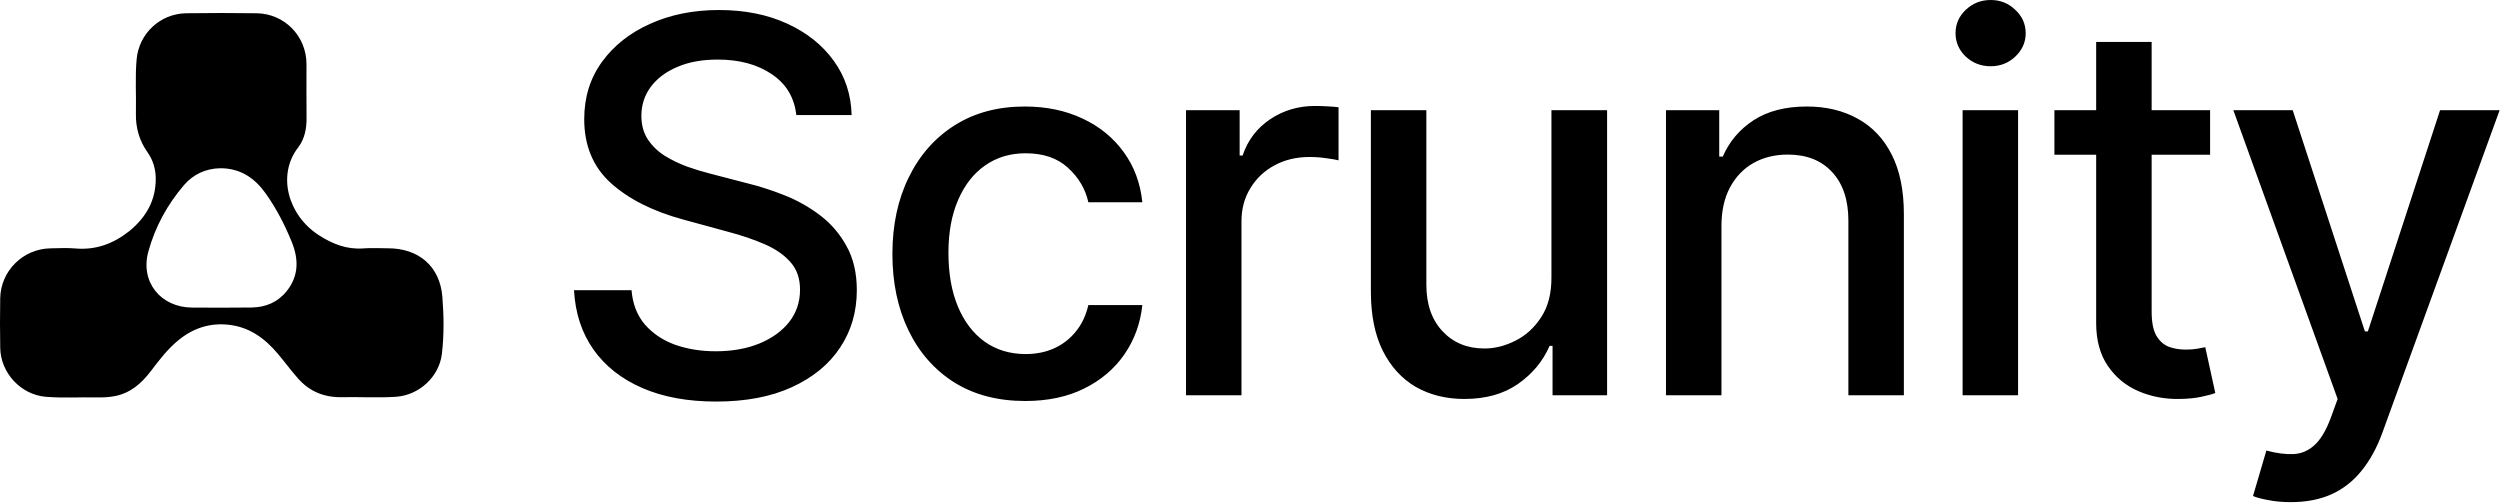
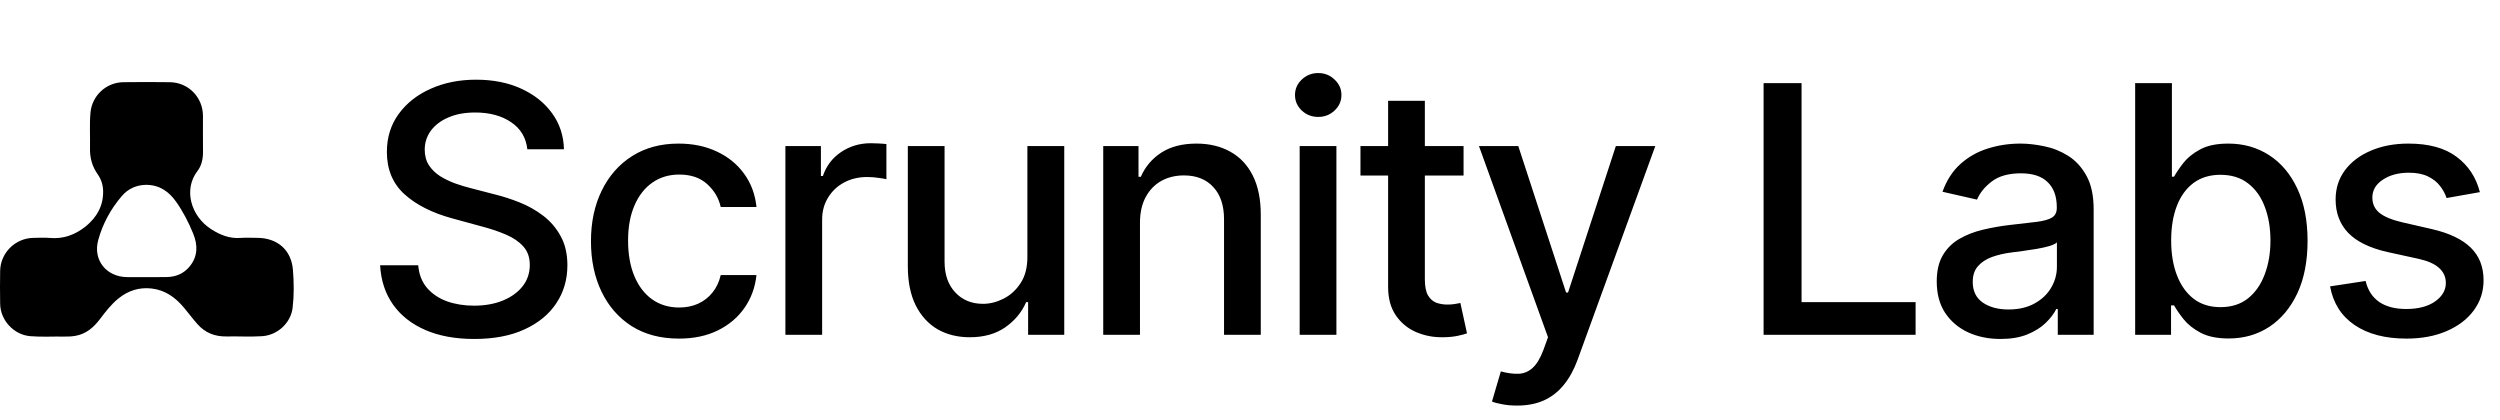
- <svg xmlns="http://www.w3.org/2000/svg" width="3349" height="673" viewBox="0 0 3349 673" fill="none">
-   <path d="M3168.03 443.963H3172L3268.7 147.656H3348.5L3191.15 580.434C3183.85 600.32 3174.57 617.141 3163.3 630.896C3152.04 644.816 3138.61 655.256 3123.04 662.216C3107.46 669.176 3089.39 672.656 3068.84 672.656C3057.74 672.656 3047.63 671.745 3038.52 669.922C3029.4 668.265 3022.61 666.442 3018.13 664.453L3036.03 603.552C3049.62 607.197 3061.72 608.772 3072.32 608.274C3082.93 607.777 3092.29 603.8 3100.41 596.343C3108.7 588.885 3115.99 576.705 3122.29 559.802L3131.49 534.446L2991.79 147.656H3071.33L3168.03 443.963ZM963.092 13.424C997.561 13.424 1027.97 19.472 1054.32 31.569C1080.84 43.667 1101.72 60.322 1116.96 81.534C1132.21 102.58 1140.16 126.776 1140.83 154.119H1066.75C1064.1 130.587 1053.16 112.358 1033.94 99.432C1014.71 86.34 990.519 79.794 961.353 79.794C940.472 79.794 922.408 83.109 907.162 89.737C891.916 96.2 880.067 105.149 871.615 116.584C863.329 127.853 859.186 140.697 859.186 155.114C859.186 167.212 862.003 177.652 867.638 186.435C873.438 195.218 880.979 202.593 890.259 208.559C899.705 214.359 909.813 219.247 920.585 223.225C931.357 227.036 941.714 230.185 951.657 232.671L1001.37 245.597C1017.61 249.574 1034.27 254.96 1051.34 261.755C1068.41 268.549 1084.23 277.498 1098.82 288.601C1113.4 299.704 1125.17 313.459 1134.12 329.865C1143.23 346.271 1147.79 365.909 1147.79 388.778C1147.79 417.614 1140.33 443.218 1125.42 465.59C1110.67 487.962 1089.2 505.611 1061.03 518.537C1033.03 531.463 999.136 537.927 959.363 537.927C921.248 537.927 888.27 531.878 860.429 519.78C832.588 507.683 810.796 490.531 795.053 468.324C779.309 445.952 770.608 419.436 768.951 388.778H846.012C847.503 407.173 853.469 422.502 863.909 434.766C874.515 446.863 888.021 455.895 904.428 461.861C921 467.661 939.146 470.562 958.866 470.562C980.575 470.562 999.882 467.164 1016.79 460.369C1033.85 453.409 1047.28 443.797 1057.06 431.534C1066.83 419.105 1071.72 404.605 1071.72 388.033C1071.72 372.953 1067.41 360.606 1058.79 350.994C1050.34 341.383 1038.83 333.428 1024.24 327.131C1009.83 320.834 993.502 315.281 975.272 310.476L915.116 294.069C874.349 282.966 842.034 266.643 818.17 245.1C794.472 223.556 782.623 195.052 782.623 159.588C782.623 130.256 790.578 104.652 806.487 82.777C822.396 60.902 843.94 43.916 871.118 31.818C898.296 19.555 928.954 13.424 963.092 13.424ZM1372.69 142.685C1401.7 142.685 1427.55 148.071 1450.25 158.843C1472.95 169.449 1491.27 184.363 1505.19 203.587C1519.27 222.81 1527.64 245.266 1530.29 270.952H1457.96C1453.98 253.054 1444.87 237.642 1430.61 224.716C1416.53 211.79 1397.64 205.327 1373.94 205.327C1353.22 205.327 1335.08 210.796 1319.5 221.733C1304.09 232.505 1292.07 247.917 1283.45 267.969C1274.84 287.855 1270.53 311.387 1270.53 338.565C1270.53 366.406 1274.75 390.436 1283.21 410.653C1291.66 430.871 1303.59 446.532 1319 457.635C1334.58 468.738 1352.89 474.29 1373.94 474.29C1388.02 474.29 1400.78 471.721 1412.22 466.584C1423.82 461.281 1433.51 453.74 1441.3 443.963C1449.26 434.185 1454.81 422.42 1457.96 408.665H1530.29C1527.64 433.357 1519.6 455.398 1506.18 474.787C1492.76 494.176 1474.78 509.422 1452.24 520.525C1429.87 531.629 1403.6 537.181 1373.44 537.181C1336.48 537.181 1304.67 528.812 1277.99 512.074C1251.47 495.171 1231.09 471.887 1216.83 442.224C1202.58 412.56 1195.46 378.587 1195.46 340.306C1195.46 301.527 1202.75 267.306 1217.33 237.643C1231.92 207.813 1252.46 184.529 1278.98 167.791C1305.49 151.053 1336.73 142.685 1372.69 142.685ZM2882.34 147.656H2960.65V207.315H2882.34V417.365C2882.34 431.783 2884.5 442.637 2888.81 449.929C2893.11 457.055 2898.67 461.944 2905.46 464.596C2912.42 467.081 2919.96 468.324 2928.08 468.324C2934.05 468.324 2939.27 467.91 2943.74 467.081C2948.22 466.253 2951.7 465.59 2954.18 465.093L2967.61 526.491C2963.3 528.148 2957.17 529.806 2949.21 531.463C2941.26 533.286 2931.31 534.281 2919.38 534.446C2899.83 534.778 2881.6 531.298 2864.69 524.006C2847.79 516.714 2834.12 505.445 2823.68 490.199C2813.24 474.953 2808.02 455.812 2808.02 432.777V207.315H2752.09V147.656H2808.02V56.179H2882.34V147.656ZM1910.75 381.569C1910.75 407.587 1917.96 428.303 1932.38 443.715C1946.8 459.127 1965.52 466.833 1988.56 466.833C2002.48 466.833 2016.32 463.353 2030.07 456.393C2043.99 449.432 2055.51 438.908 2064.62 424.822C2073.91 410.736 2078.46 392.839 2078.3 371.13V147.656H2152.87V529.475H2079.79V463.353H2075.81C2067.03 483.736 2052.94 500.723 2033.55 514.312C2014.33 527.735 1990.38 534.446 1961.71 534.446C1937.19 534.446 1915.48 529.06 1896.59 518.288C1877.86 507.351 1863.11 491.193 1852.34 469.815C1841.73 448.438 1836.43 422.005 1836.43 390.519V147.656H1910.75V381.569ZM249.365 17.753C280.848 17.29 312.348 17.329 343.831 17.768C381.175 18.288 410.445 48.375 410.567 85.725C410.646 109.716 410.364 133.711 410.657 157.699C410.834 172.159 408.14 186.181 399.469 197.422C370.498 234.979 386.321 288.793 426.99 314.965C445.408 326.818 464.418 334.447 486.758 332.754C497.691 331.925 508.74 332.619 519.736 332.61C560.912 332.579 589.337 356.782 592.587 397.562C594.603 422.864 594.955 448.536 591.976 473.9C588.344 504.819 561.407 529.509 530.261 531.545C506.301 533.111 482.315 531.604 458.363 532.078C434.521 532.551 414.789 524.639 399.18 506.912C389.779 496.235 381.318 484.736 372.148 473.848C354.913 453.381 334.482 438.298 306.846 435.106C281.588 432.19 259.412 439.356 239.884 455.019C224.96 466.989 213.403 482.188 201.929 497.291C189.275 513.945 174.309 526.877 153.112 530.764C145.499 532.16 137.74 532.5 129.978 532.354C107.004 531.92 83.994 533.466 61.054 531.511C28.014 528.695 0.899 499.631 0.309 466.167C-0.083 443.931 -0.114 421.677 0.289 399.442C0.955 362.737 31.026 333.181 67.793 332.675C78.787 332.523 89.857 331.852 100.767 332.827C128.265 335.284 151.877 326.534 173.484 309.39C196.111 290.74 209.028 267.781 208.629 238.42C208.459 225.904 204.84 214.214 197.593 203.965C186.492 188.266 181.629 170.832 182.066 151.779C182.623 127.561 180.842 103.307 183.058 79.118C186.187 44.956 214.673 18.264 249.365 17.753ZM1761.54 141.939C1766.18 141.939 1771.65 142.105 1777.95 142.437C1784.41 142.768 1789.46 143.182 1793.11 143.679V214.772C1790.13 213.944 1784.82 213.032 1777.2 212.038C1769.58 210.878 1761.95 210.299 1754.33 210.299C1736.76 210.299 1721.1 214.027 1707.35 221.484C1693.76 228.776 1682.99 238.968 1675.03 252.06C1667.08 264.986 1663.1 279.735 1663.1 296.307V529.475H1588.78V147.656H1660.62V208.31H1664.59C1671.55 187.76 1683.82 171.603 1701.38 159.837C1719.12 147.905 1739.17 141.939 1761.54 141.939ZM2420.41 142.685C2446.43 142.685 2469.21 148.153 2488.77 159.091C2508.32 169.863 2523.49 185.938 2534.26 207.315C2545.03 228.693 2550.42 255.126 2550.42 286.612V529.475H2476.09V295.562C2476.09 267.886 2468.88 246.259 2454.46 230.682C2440.05 214.938 2420.24 207.067 2395.05 207.067C2377.82 207.067 2362.49 210.796 2349.07 218.253C2335.81 225.71 2325.29 236.648 2317.5 251.065C2309.88 265.317 2306.06 282.553 2306.06 302.771V529.475H2231.74V147.656H2303.08V209.802H2307.8C2316.59 189.584 2330.34 173.343 2349.07 161.08C2367.96 148.817 2391.74 142.685 2420.41 142.685ZM2703.42 529.475H2629.1V147.656H2703.42V529.475ZM295.4 225.363C275.761 225.677 258.929 233.428 246.484 247.95C224.137 274.029 207.736 304.059 198.699 337.087C187.574 377.747 215.375 411.934 257.618 412.041C284.111 412.108 310.609 412.333 337.097 411.94C355.981 411.66 372.268 404.835 384.267 389.707C400.484 369.26 400.129 346.902 390.785 323.966C381.521 301.227 370.288 279.387 356.082 259.374C341.74 239.169 322.959 225.517 295.4 225.363ZM2666.63 0C2679.56 2.76481e-05 2690.58 4.392 2699.69 13.175C2708.97 21.792 2713.61 32.233 2713.61 44.496C2713.61 56.594 2708.97 67.034 2699.69 75.817C2690.58 84.434 2679.56 88.743 2666.63 88.743C2653.71 88.743 2642.6 84.435 2633.32 75.817C2624.21 67.034 2619.65 56.594 2619.65 44.496C2619.65 32.233 2624.21 21.792 2633.32 13.175C2642.6 4.392 2653.71 0 2666.63 0Z" fill="black" />
+ <svg xmlns="http://www.w3.org/2000/svg" width="799" height="134" viewBox="0 0 799 134" fill="none">
+   <path d="M27.409 72.346C30.984 69.4 33.024 65.772 32.961 61.134C32.935 59.156 32.363 57.309 31.218 55.69C29.464 53.21 28.696 50.455 28.765 47.445C28.853 43.619 28.571 39.787 28.922 35.965C29.416 30.568 33.916 26.351 39.398 26.27C44.371 26.197 49.348 26.203 54.322 26.272C60.222 26.355 64.847 31.108 64.866 37.009C64.878 40.8 64.834 44.59 64.88 48.38C64.908 50.665 64.482 52.88 63.112 54.656C58.535 60.59 61.035 69.092 67.461 73.227C70.371 75.1 73.374 76.305 76.903 76.037C78.631 75.906 80.376 76.016 82.114 76.015C88.619 76.01 93.11 79.834 93.623 86.277C93.942 90.274 93.997 94.33 93.527 98.337C92.953 103.222 88.697 107.123 83.776 107.445C79.991 107.692 76.201 107.454 72.417 107.529C68.65 107.604 65.533 106.354 63.067 103.553C61.581 101.866 60.245 100.049 58.796 98.329C56.073 95.095 52.845 92.713 48.479 92.208C44.488 91.747 40.985 92.88 37.899 95.354C35.541 97.245 33.716 99.647 31.903 102.033C29.904 104.664 27.539 106.707 24.19 107.321C22.988 107.542 21.762 107.596 20.535 107.572C16.906 107.504 13.27 107.748 9.646 107.439C4.426 106.994 0.142 102.402 0.049 97.115C-0.013 93.602 -0.018 90.087 0.046 86.573C0.151 80.774 4.902 76.105 10.711 76.025C12.448 76.001 14.197 75.895 15.92 76.049C20.265 76.437 23.995 75.055 27.409 72.346ZM46.671 59.071C43.568 59.12 40.908 60.345 38.942 62.639C35.411 66.759 32.821 71.504 31.393 76.722C29.635 83.146 34.027 88.547 40.701 88.564C44.887 88.575 49.073 88.61 53.258 88.548C56.242 88.504 58.815 87.426 60.711 85.035C63.273 81.805 63.217 78.273 61.74 74.649C60.277 71.056 58.502 67.606 56.258 64.444C53.992 61.252 51.025 59.095 46.671 59.071Z" fill="black" />
+   <path d="M168.537 47.697C168.118 43.979 166.39 41.099 163.353 39.057C160.316 36.989 156.493 35.955 151.885 35.955C148.586 35.955 145.732 36.478 143.323 37.526C140.915 38.547 139.043 39.961 137.707 41.767C136.398 43.547 135.744 45.577 135.744 47.854C135.744 49.766 136.189 51.415 137.079 52.803C137.995 54.191 139.187 55.356 140.653 56.298C142.145 57.215 143.742 57.987 145.444 58.615C147.146 59.218 148.782 59.715 150.353 60.108L158.208 62.15C160.774 62.778 163.405 63.629 166.102 64.703C168.799 65.776 171.299 67.19 173.603 68.944C175.907 70.698 177.766 72.871 179.18 75.463C180.62 78.056 181.34 81.158 181.34 84.771C181.34 89.327 180.162 93.372 177.805 96.907C175.475 100.441 172.085 103.23 167.634 105.272C163.209 107.314 157.854 108.335 151.571 108.335C145.549 108.335 140.339 107.38 135.94 105.468C131.541 103.557 128.098 100.847 125.611 97.339C123.124 93.804 121.749 89.615 121.487 84.771H133.662C133.898 87.677 134.84 90.099 136.49 92.037C138.165 93.948 140.299 95.375 142.891 96.318C145.51 97.234 148.377 97.692 151.492 97.692C154.922 97.692 157.972 97.156 160.643 96.082C163.34 94.982 165.46 93.464 167.005 91.526C168.55 89.563 169.322 87.272 169.322 84.653C169.322 82.271 168.642 80.32 167.28 78.802C165.945 77.283 164.125 76.026 161.821 75.031C159.543 74.037 156.964 73.159 154.084 72.4L144.58 69.808C138.139 68.054 133.034 65.475 129.264 62.071C125.519 58.668 123.647 54.164 123.647 48.561C123.647 43.927 124.904 39.882 127.418 36.426C129.931 32.97 133.335 30.286 137.629 28.375C141.923 26.437 146.766 25.469 152.16 25.469C157.606 25.469 162.41 26.424 166.573 28.336C170.762 30.247 174.061 32.878 176.47 36.23C178.879 39.555 180.136 43.377 180.24 47.697H168.537ZM216.991 108.217C211.152 108.217 206.125 106.895 201.91 104.251C197.721 101.58 194.501 97.902 192.249 93.215C189.997 88.528 188.871 83.161 188.871 77.113C188.871 70.986 190.023 65.58 192.327 60.893C194.631 56.18 197.878 52.502 202.067 49.857C206.256 47.213 211.192 45.891 216.873 45.891C221.455 45.891 225.54 46.742 229.126 48.444C232.713 50.119 235.607 52.476 237.806 55.513C240.031 58.55 241.354 62.097 241.772 66.156H230.344C229.716 63.328 228.276 60.893 226.024 58.851C223.798 56.809 220.814 55.788 217.07 55.788C213.797 55.788 210.93 56.652 208.469 58.38C206.034 60.081 204.136 62.516 202.774 65.684C201.413 68.826 200.732 72.544 200.732 76.838C200.732 81.237 201.4 85.033 202.735 88.227C204.07 91.422 205.955 93.896 208.39 95.65C210.851 97.404 213.744 98.281 217.07 98.281C219.295 98.281 221.311 97.876 223.118 97.064C224.95 96.226 226.482 95.035 227.713 93.49C228.969 91.945 229.846 90.086 230.344 87.913H241.772C241.354 91.814 240.084 95.297 237.963 98.36C235.842 101.423 233.001 103.832 229.441 105.586C225.906 107.34 221.756 108.217 216.991 108.217ZM251.012 107V46.676H262.362V56.259H262.991C264.09 53.012 266.028 50.459 268.803 48.601C271.605 46.715 274.773 45.773 278.307 45.773C279.04 45.773 279.904 45.799 280.899 45.852C281.92 45.904 282.719 45.969 283.295 46.048V57.28C282.824 57.149 281.986 57.005 280.781 56.848C279.577 56.665 278.373 56.573 277.168 56.573C274.393 56.573 271.919 57.162 269.746 58.34C267.599 59.492 265.897 61.103 264.64 63.171C263.383 65.213 262.755 67.543 262.755 70.162V107H251.012ZM328.352 81.983V46.676H340.134V107H328.588V96.553H327.959C326.572 99.774 324.346 102.457 321.283 104.604C318.246 106.725 314.462 107.785 309.933 107.785C306.058 107.785 302.628 106.935 299.643 105.233C296.685 103.505 294.354 100.952 292.653 97.574C290.977 94.197 290.139 90.021 290.139 85.046V46.676H301.882V83.632C301.882 87.743 303.021 91.016 305.299 93.451C307.576 95.886 310.535 97.103 314.174 97.103C316.374 97.103 318.56 96.553 320.733 95.454C322.932 94.354 324.752 92.691 326.192 90.466C327.658 88.24 328.378 85.413 328.352 81.983ZM364.337 71.183V107H352.594V46.676H363.866V56.495H364.612C366 53.3 368.173 50.734 371.131 48.797C374.116 46.859 377.873 45.891 382.403 45.891C386.513 45.891 390.113 46.755 393.203 48.483C396.292 50.185 398.688 52.724 400.39 56.102C402.092 59.479 402.943 63.655 402.943 68.63V107H391.2V70.044C391.2 65.671 390.061 62.255 387.783 59.794C385.505 57.306 382.377 56.062 378.397 56.062C375.674 56.062 373.252 56.652 371.131 57.83C369.037 59.008 367.374 60.736 366.144 63.014C364.939 65.266 364.337 67.989 364.337 71.183ZM415.373 107V46.676H427.116V107H415.373ZM421.304 37.368C419.262 37.368 417.507 36.688 416.041 35.326C414.601 33.939 413.881 32.289 413.881 30.378C413.881 28.44 414.601 26.791 416.041 25.429C417.507 24.042 419.262 23.348 421.304 23.348C423.346 23.348 425.087 24.042 426.527 25.429C427.993 26.791 428.726 28.44 428.726 30.378C428.726 32.289 427.993 33.939 426.527 35.326C425.087 36.688 423.346 37.368 421.304 37.368ZM467.755 46.676V56.102H434.805V46.676H467.755ZM443.641 32.224H455.384V89.288C455.384 91.566 455.724 93.281 456.405 94.433C457.086 95.558 457.963 96.331 459.036 96.75C460.136 97.142 461.327 97.339 462.61 97.339C463.553 97.339 464.378 97.273 465.084 97.142C465.791 97.011 466.341 96.907 466.734 96.828L468.855 106.529C468.174 106.791 467.205 107.052 465.948 107.314C464.692 107.602 463.121 107.759 461.236 107.785C458.146 107.838 455.266 107.288 452.596 106.136C449.925 104.984 447.765 103.204 446.115 100.795C444.466 98.386 443.641 95.362 443.641 91.723V32.224ZM484.85 129.621C483.095 129.621 481.498 129.477 480.058 129.189C478.618 128.928 477.545 128.64 476.838 128.325L479.665 118.703C481.812 119.279 483.724 119.528 485.399 119.45C487.075 119.371 488.554 118.743 489.837 117.565C491.146 116.386 492.298 114.462 493.293 111.791L494.746 107.785L472.675 46.676H485.242L500.52 93.49H501.148L516.425 46.676H529.032L504.172 115.051C503.02 118.193 501.554 120.85 499.773 123.024C497.993 125.223 495.872 126.872 493.411 127.972C490.95 129.072 488.096 129.621 484.85 129.621ZM563.643 107V26.568H575.779V96.553H612.224V107H563.643ZM639.363 108.335C635.54 108.335 632.084 107.628 628.995 106.215C625.905 104.775 623.457 102.693 621.651 99.97C619.87 97.247 618.98 93.909 618.98 89.955C618.98 86.552 619.635 83.75 620.944 81.551C622.253 79.352 624.02 77.611 626.246 76.328C628.471 75.045 630.958 74.076 633.708 73.421C636.457 72.767 639.258 72.269 642.112 71.929C645.725 71.51 648.658 71.17 650.909 70.908C653.161 70.62 654.797 70.162 655.818 69.533C656.84 68.905 657.35 67.884 657.35 66.47V66.195C657.35 62.765 656.381 60.108 654.444 58.222C652.533 56.337 649.679 55.395 645.882 55.395C641.929 55.395 638.813 56.272 636.535 58.026C634.284 59.754 632.726 61.679 631.862 63.799L620.826 61.286C622.135 57.62 624.046 54.662 626.56 52.41C629.099 50.132 632.019 48.483 635.318 47.462C638.617 46.414 642.086 45.891 645.725 45.891C648.134 45.891 650.687 46.179 653.383 46.755C656.106 47.305 658.646 48.326 661.003 49.818C663.385 51.31 665.336 53.444 666.854 56.22C668.373 58.969 669.132 62.543 669.132 66.941V107H657.664V98.753H657.193C656.434 100.271 655.295 101.764 653.776 103.23C652.258 104.696 650.307 105.913 647.924 106.882C645.542 107.851 642.688 108.335 639.363 108.335ZM641.916 98.91C645.162 98.91 647.938 98.268 650.242 96.985C652.572 95.702 654.339 94.027 655.544 91.958C656.774 89.864 657.389 87.625 657.389 85.243V77.466C656.97 77.885 656.159 78.278 654.954 78.645C653.776 78.985 652.428 79.286 650.909 79.548C649.391 79.784 647.911 80.006 646.471 80.216C645.031 80.399 643.827 80.556 642.858 80.687C640.58 80.975 638.499 81.459 636.614 82.14C634.755 82.821 633.262 83.803 632.137 85.085C631.037 86.342 630.487 88.018 630.487 90.112C630.487 93.019 631.561 95.218 633.708 96.71C635.854 98.177 638.591 98.91 641.916 98.91ZM682.397 107V26.568H694.14V56.455H694.847C695.528 55.199 696.51 53.745 697.793 52.096C699.076 50.446 700.856 49.006 703.134 47.776C705.412 46.519 708.423 45.891 712.167 45.891C717.036 45.891 721.383 47.121 725.205 49.582C729.028 52.044 732.026 55.591 734.199 60.225C736.398 64.86 737.498 70.436 737.498 76.956C737.498 83.475 736.411 89.065 734.238 93.726C732.065 98.36 729.08 101.934 725.284 104.447C721.487 106.935 717.154 108.178 712.284 108.178C708.619 108.178 705.621 107.563 703.291 106.332C700.987 105.102 699.18 103.662 697.871 102.012C696.562 100.363 695.554 98.897 694.847 97.614H693.865V107H682.397ZM693.904 76.838C693.904 81.08 694.52 84.797 695.75 87.992C696.981 91.186 698.761 93.686 701.091 95.493C703.422 97.273 706.276 98.163 709.653 98.163C713.161 98.163 716.094 97.234 718.45 95.375C720.807 93.49 722.587 90.937 723.792 87.717C725.022 84.496 725.637 80.87 725.637 76.838C725.637 72.858 725.035 69.284 723.831 66.117C722.653 62.948 720.872 60.448 718.49 58.615C716.133 56.782 713.188 55.866 709.653 55.866C706.249 55.866 703.369 56.743 701.013 58.498C698.683 60.252 696.915 62.7 695.711 65.842C694.507 68.983 693.904 72.649 693.904 76.838ZM792.57 61.404L781.927 63.289C781.481 61.927 780.775 60.631 779.806 59.401C778.863 58.17 777.58 57.162 775.957 56.377C774.334 55.591 772.305 55.199 769.87 55.199C766.544 55.199 763.769 55.945 761.544 57.437C759.318 58.903 758.205 60.801 758.205 63.132C758.205 65.148 758.952 66.771 760.444 68.002C761.936 69.232 764.345 70.24 767.67 71.026L777.253 73.225C782.804 74.508 786.94 76.485 789.663 79.155C792.386 81.826 793.748 85.295 793.748 89.563C793.748 93.176 792.701 96.396 790.606 99.224C788.538 102.025 785.644 104.225 781.927 105.822C778.235 107.419 773.954 108.217 769.084 108.217C762.329 108.217 756.818 106.777 752.55 103.897C748.282 100.991 745.664 96.868 744.695 91.526L756.045 89.798C756.752 92.757 758.206 94.996 760.405 96.514C762.604 98.006 765.471 98.753 769.006 98.753C772.854 98.753 775.931 97.954 778.235 96.357C780.539 94.734 781.691 92.757 781.691 90.427C781.691 88.541 780.984 86.957 779.57 85.675C778.182 84.392 776.049 83.423 773.169 82.768L762.958 80.53C757.328 79.247 753.165 77.205 750.469 74.403C747.798 71.602 746.463 68.054 746.463 63.76C746.463 60.199 747.458 57.084 749.448 54.413C751.437 51.742 754.187 49.661 757.695 48.169C761.203 46.65 765.222 45.891 769.752 45.891C776.271 45.891 781.403 47.305 785.147 50.132C788.891 52.934 791.365 56.691 792.57 61.404Z" fill="black" />
</svg>
